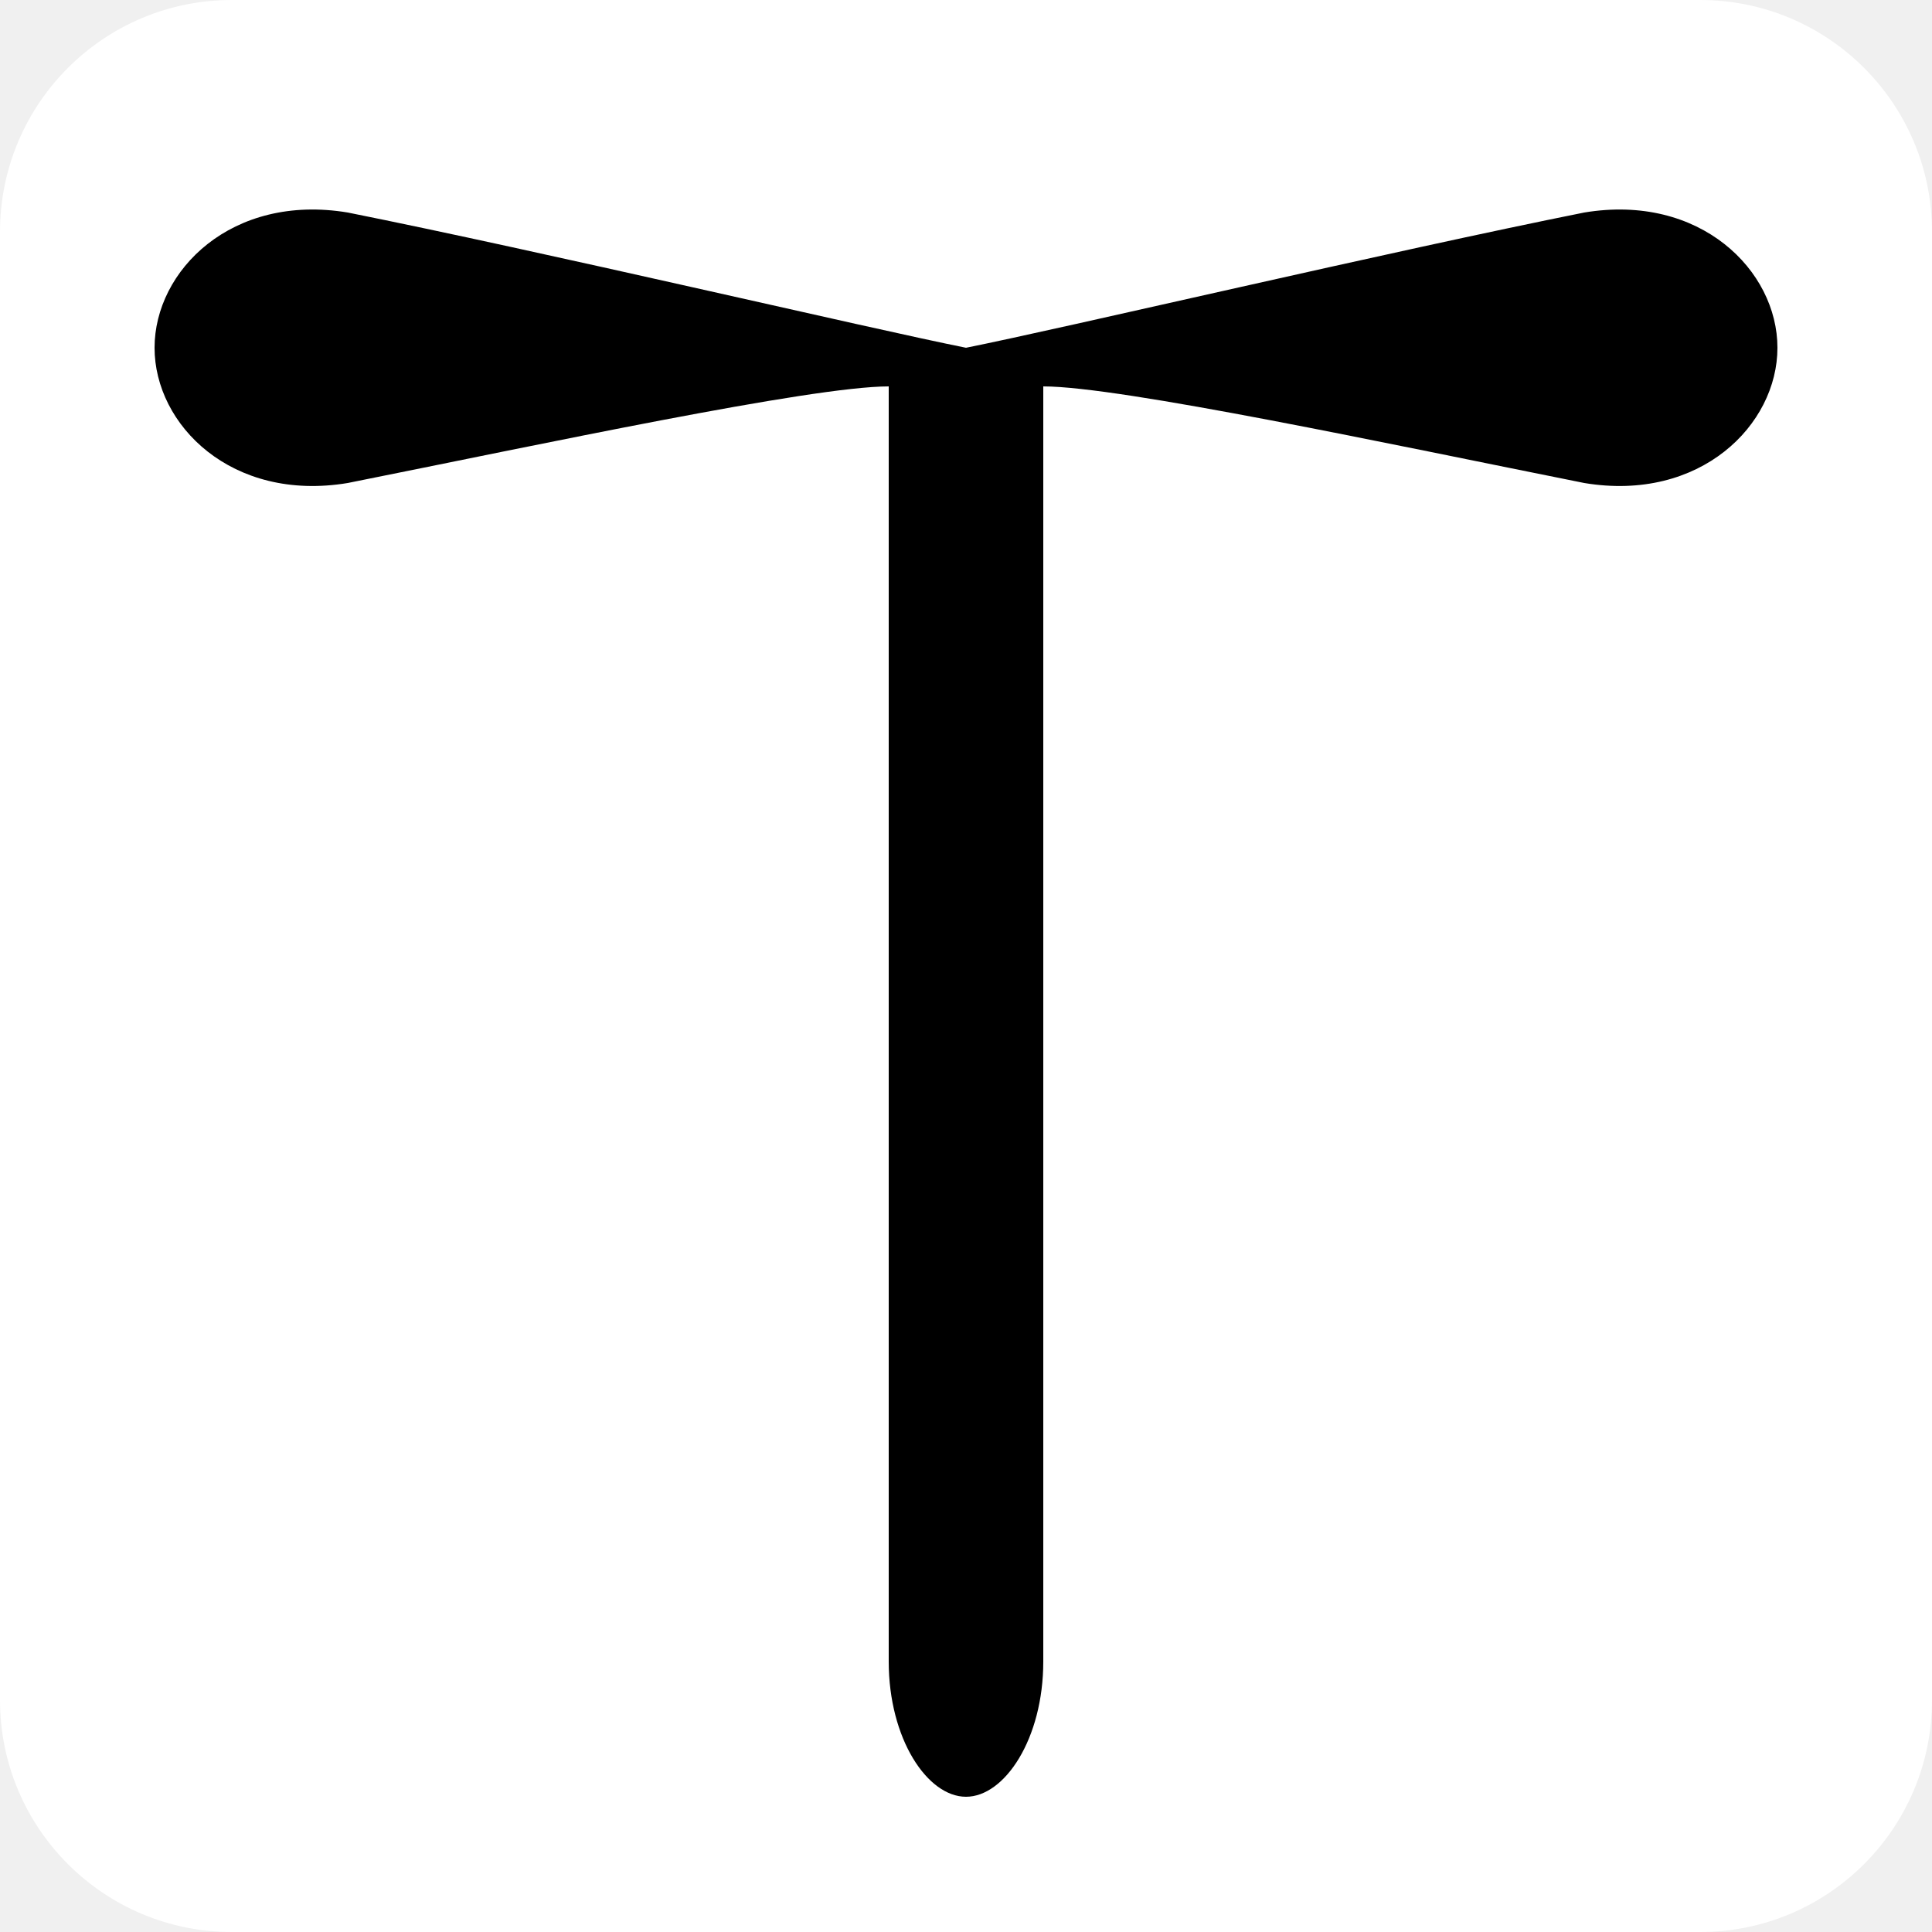
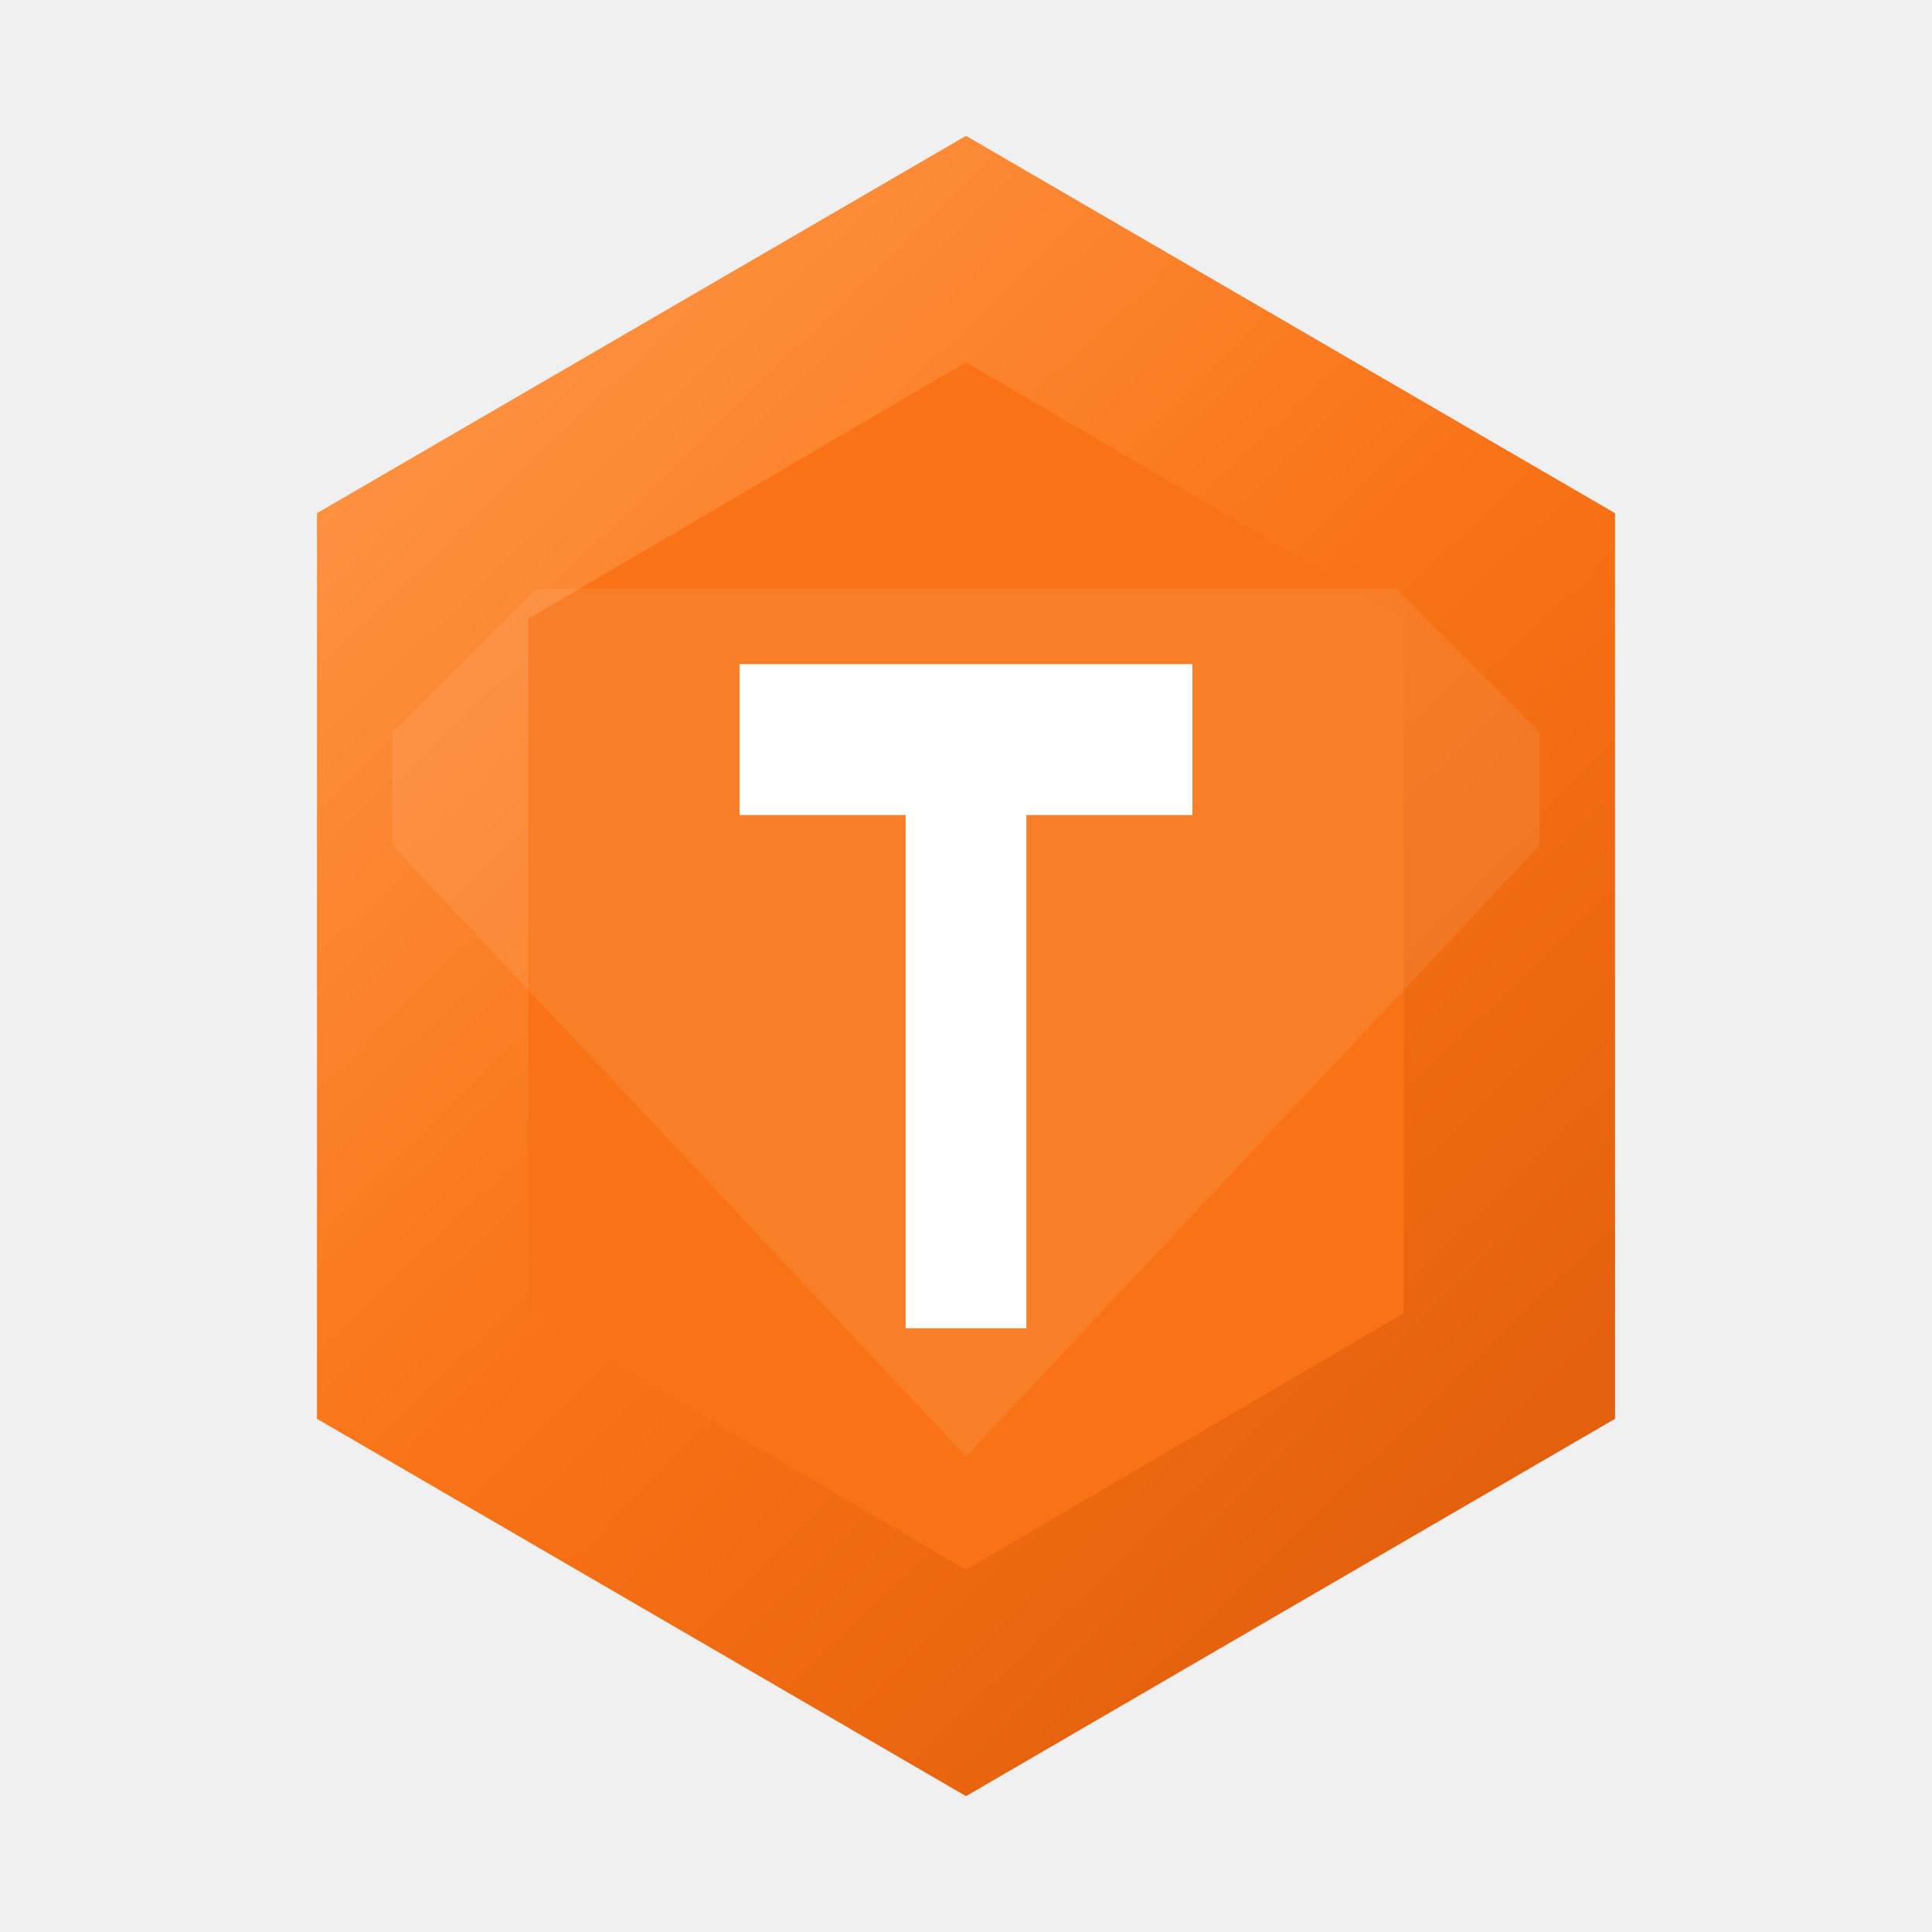
- <svg xmlns="http://www.w3.org/2000/svg" viewBox="0 0 100 100">
-   <rect width="100" height="100" fill="white" rx="12" />
-   <path d="M 8,18 C 8,14 12,10 18,11 C 28,13 45,17 50,18 C 55,17 72,13 82,11 C 88,10 92,14 92,18 C 92,22 88,26 82,25 C 72,23 58,20 54,20 L 54,86 C 54,90 52,93 50,93 C 48,93 46,90 46,86 L 46,20 C 42,20 28,23 18,25 C 12,26 8,22 8,18 Z" fill="black" />
+ <svg xmlns="http://www.w3.org/2000/svg" viewBox="0 0 256 256" role="img" aria-label="Tracto logo">
+   <defs>
+     <linearGradient id="tractoOrange" x1="34" y1="32" x2="220" y2="224" gradientUnits="userSpaceOnUse">
+       <stop offset="0" stop-color="#ff9a4d" />
+       <stop offset="0.5" stop-color="#f97316" />
+       <stop offset="1" stop-color="#dc5a0a" />
+     </linearGradient>
+   </defs>
+   <path d="M128 18L214 68V188L128 238L42 188V68L128 18Z" fill="url(#tractoOrange)" />
+   <path d="M128 48L186 82V174L128 208L70 174V82L128 48Z" fill="#f97316" />
+   <path d="M98 88H158V108H136V176H120V108H98V88Z" fill="#ffffff" />
+   <path d="M71 78H185L204 97V112L128 193L52 112V97L71 78Z" fill="rgba(255,255,255,0.08)" />
</svg>
